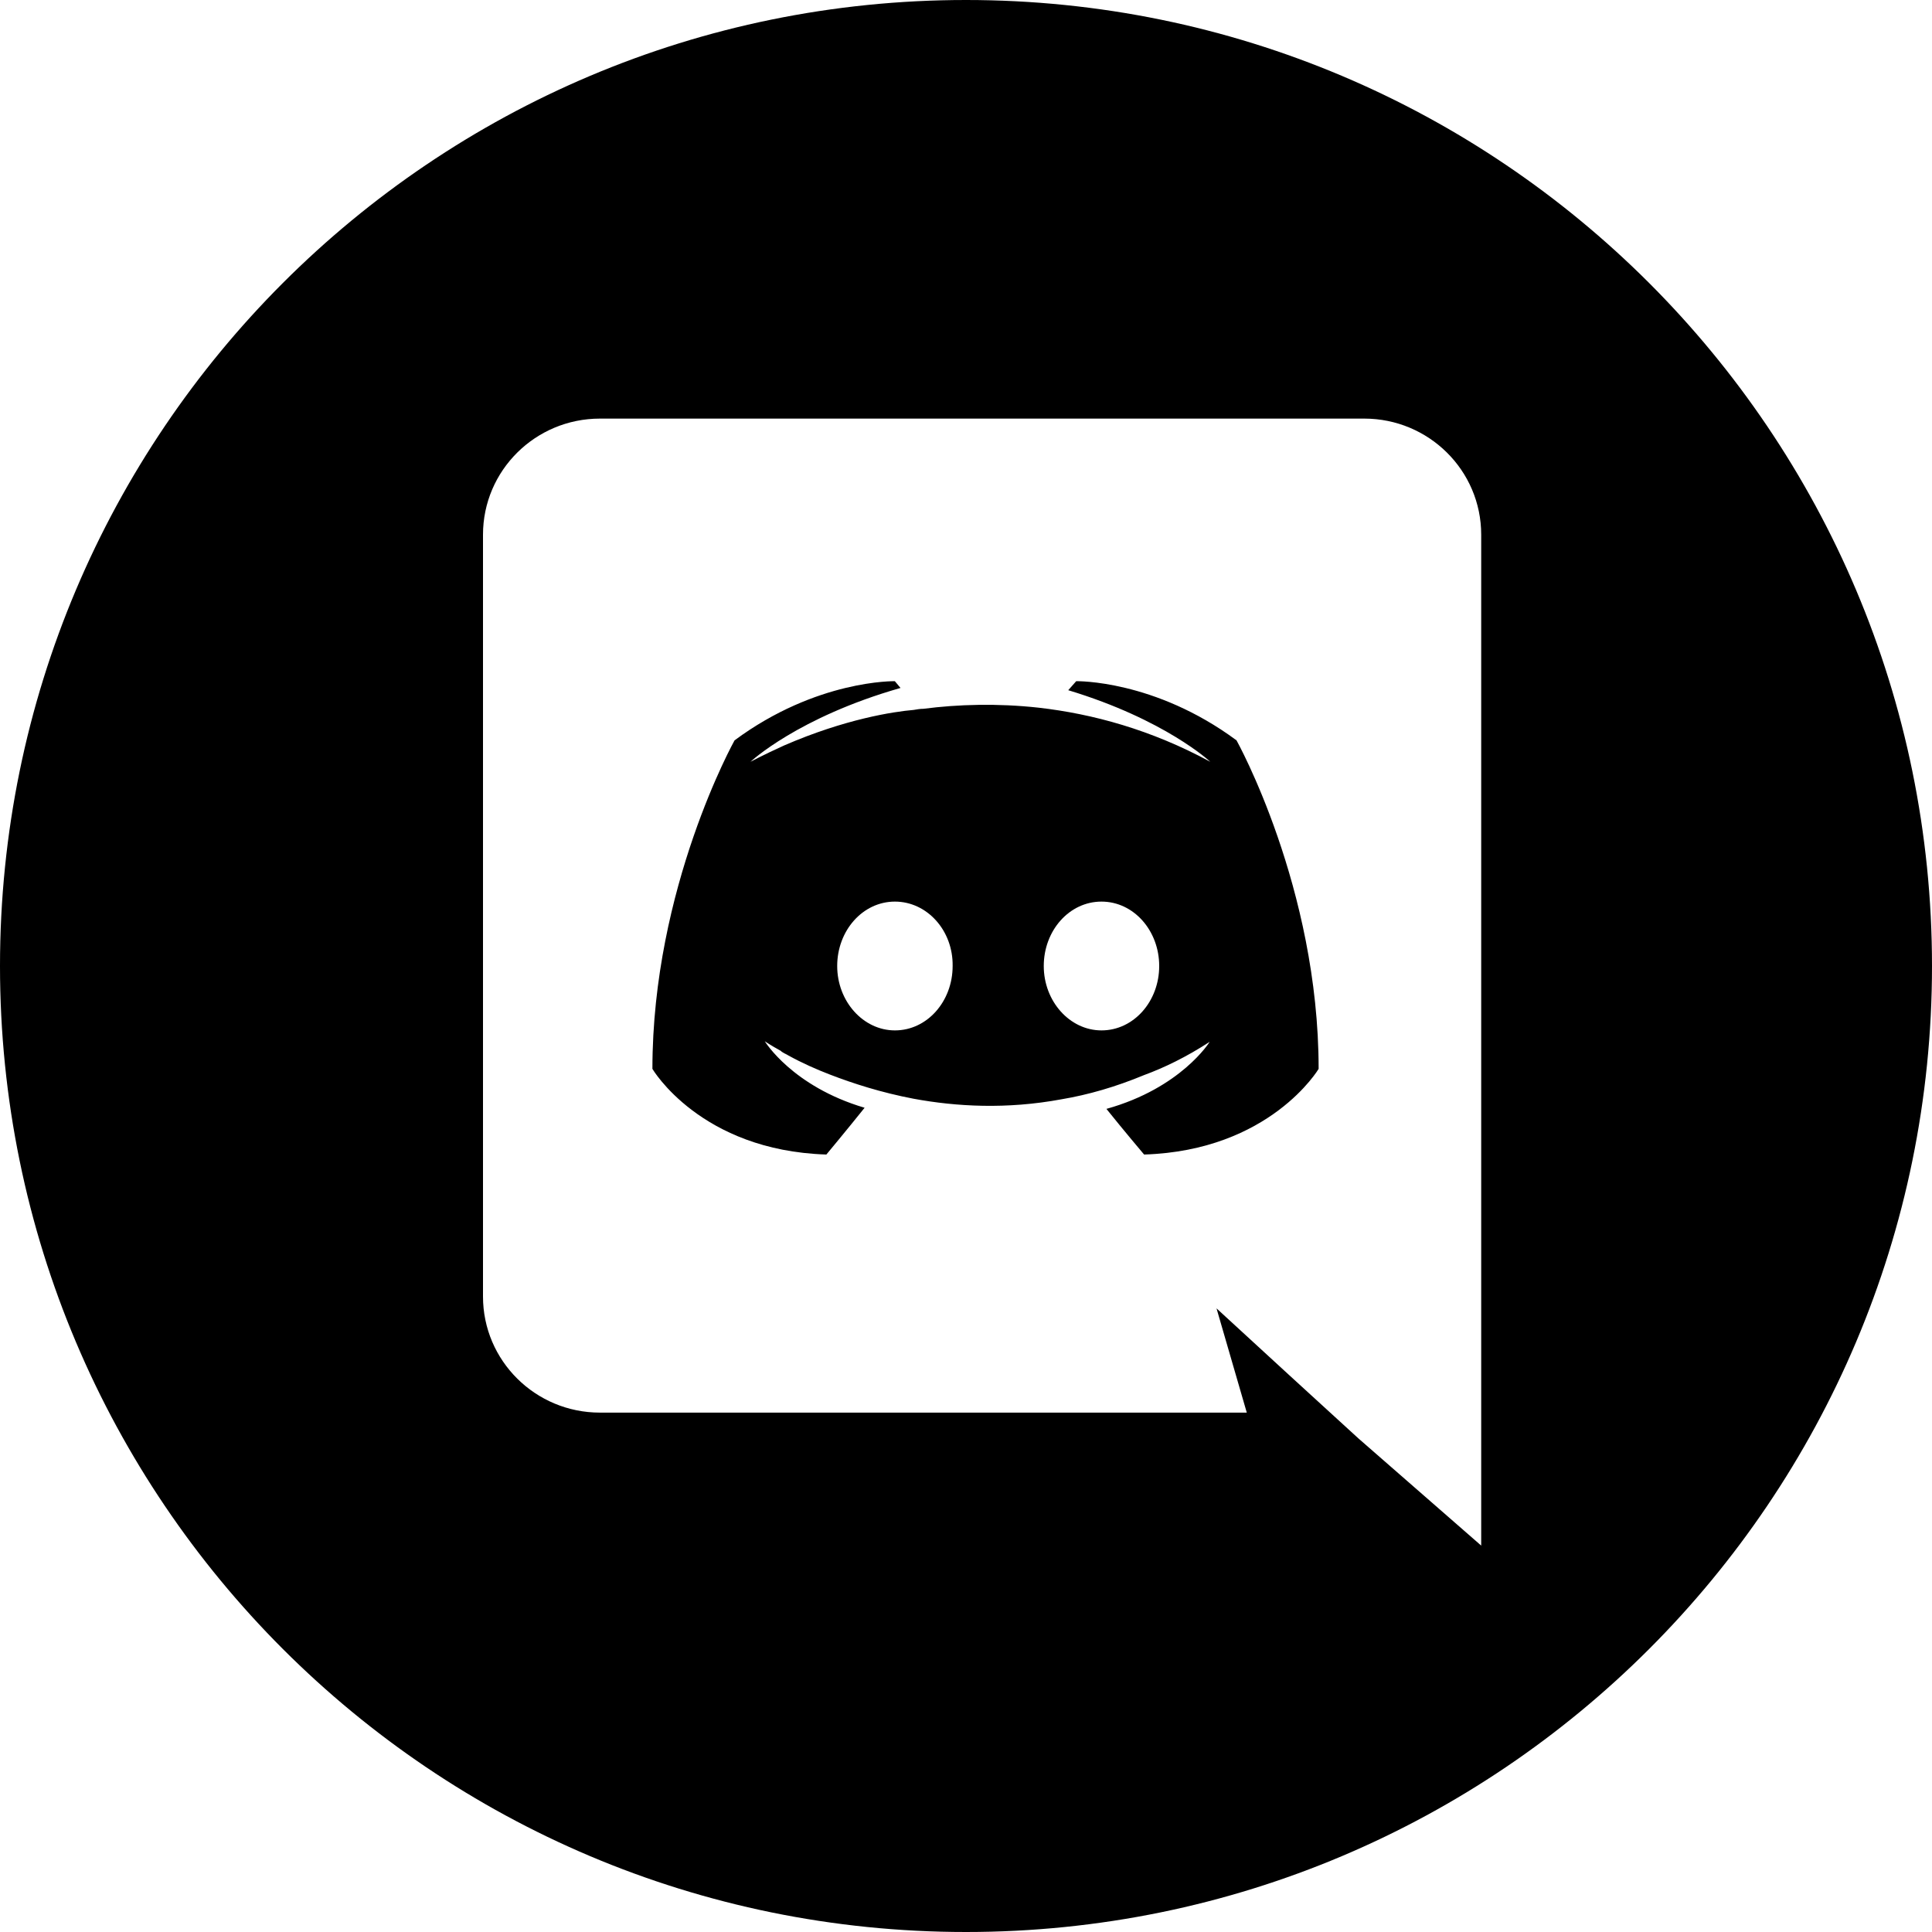
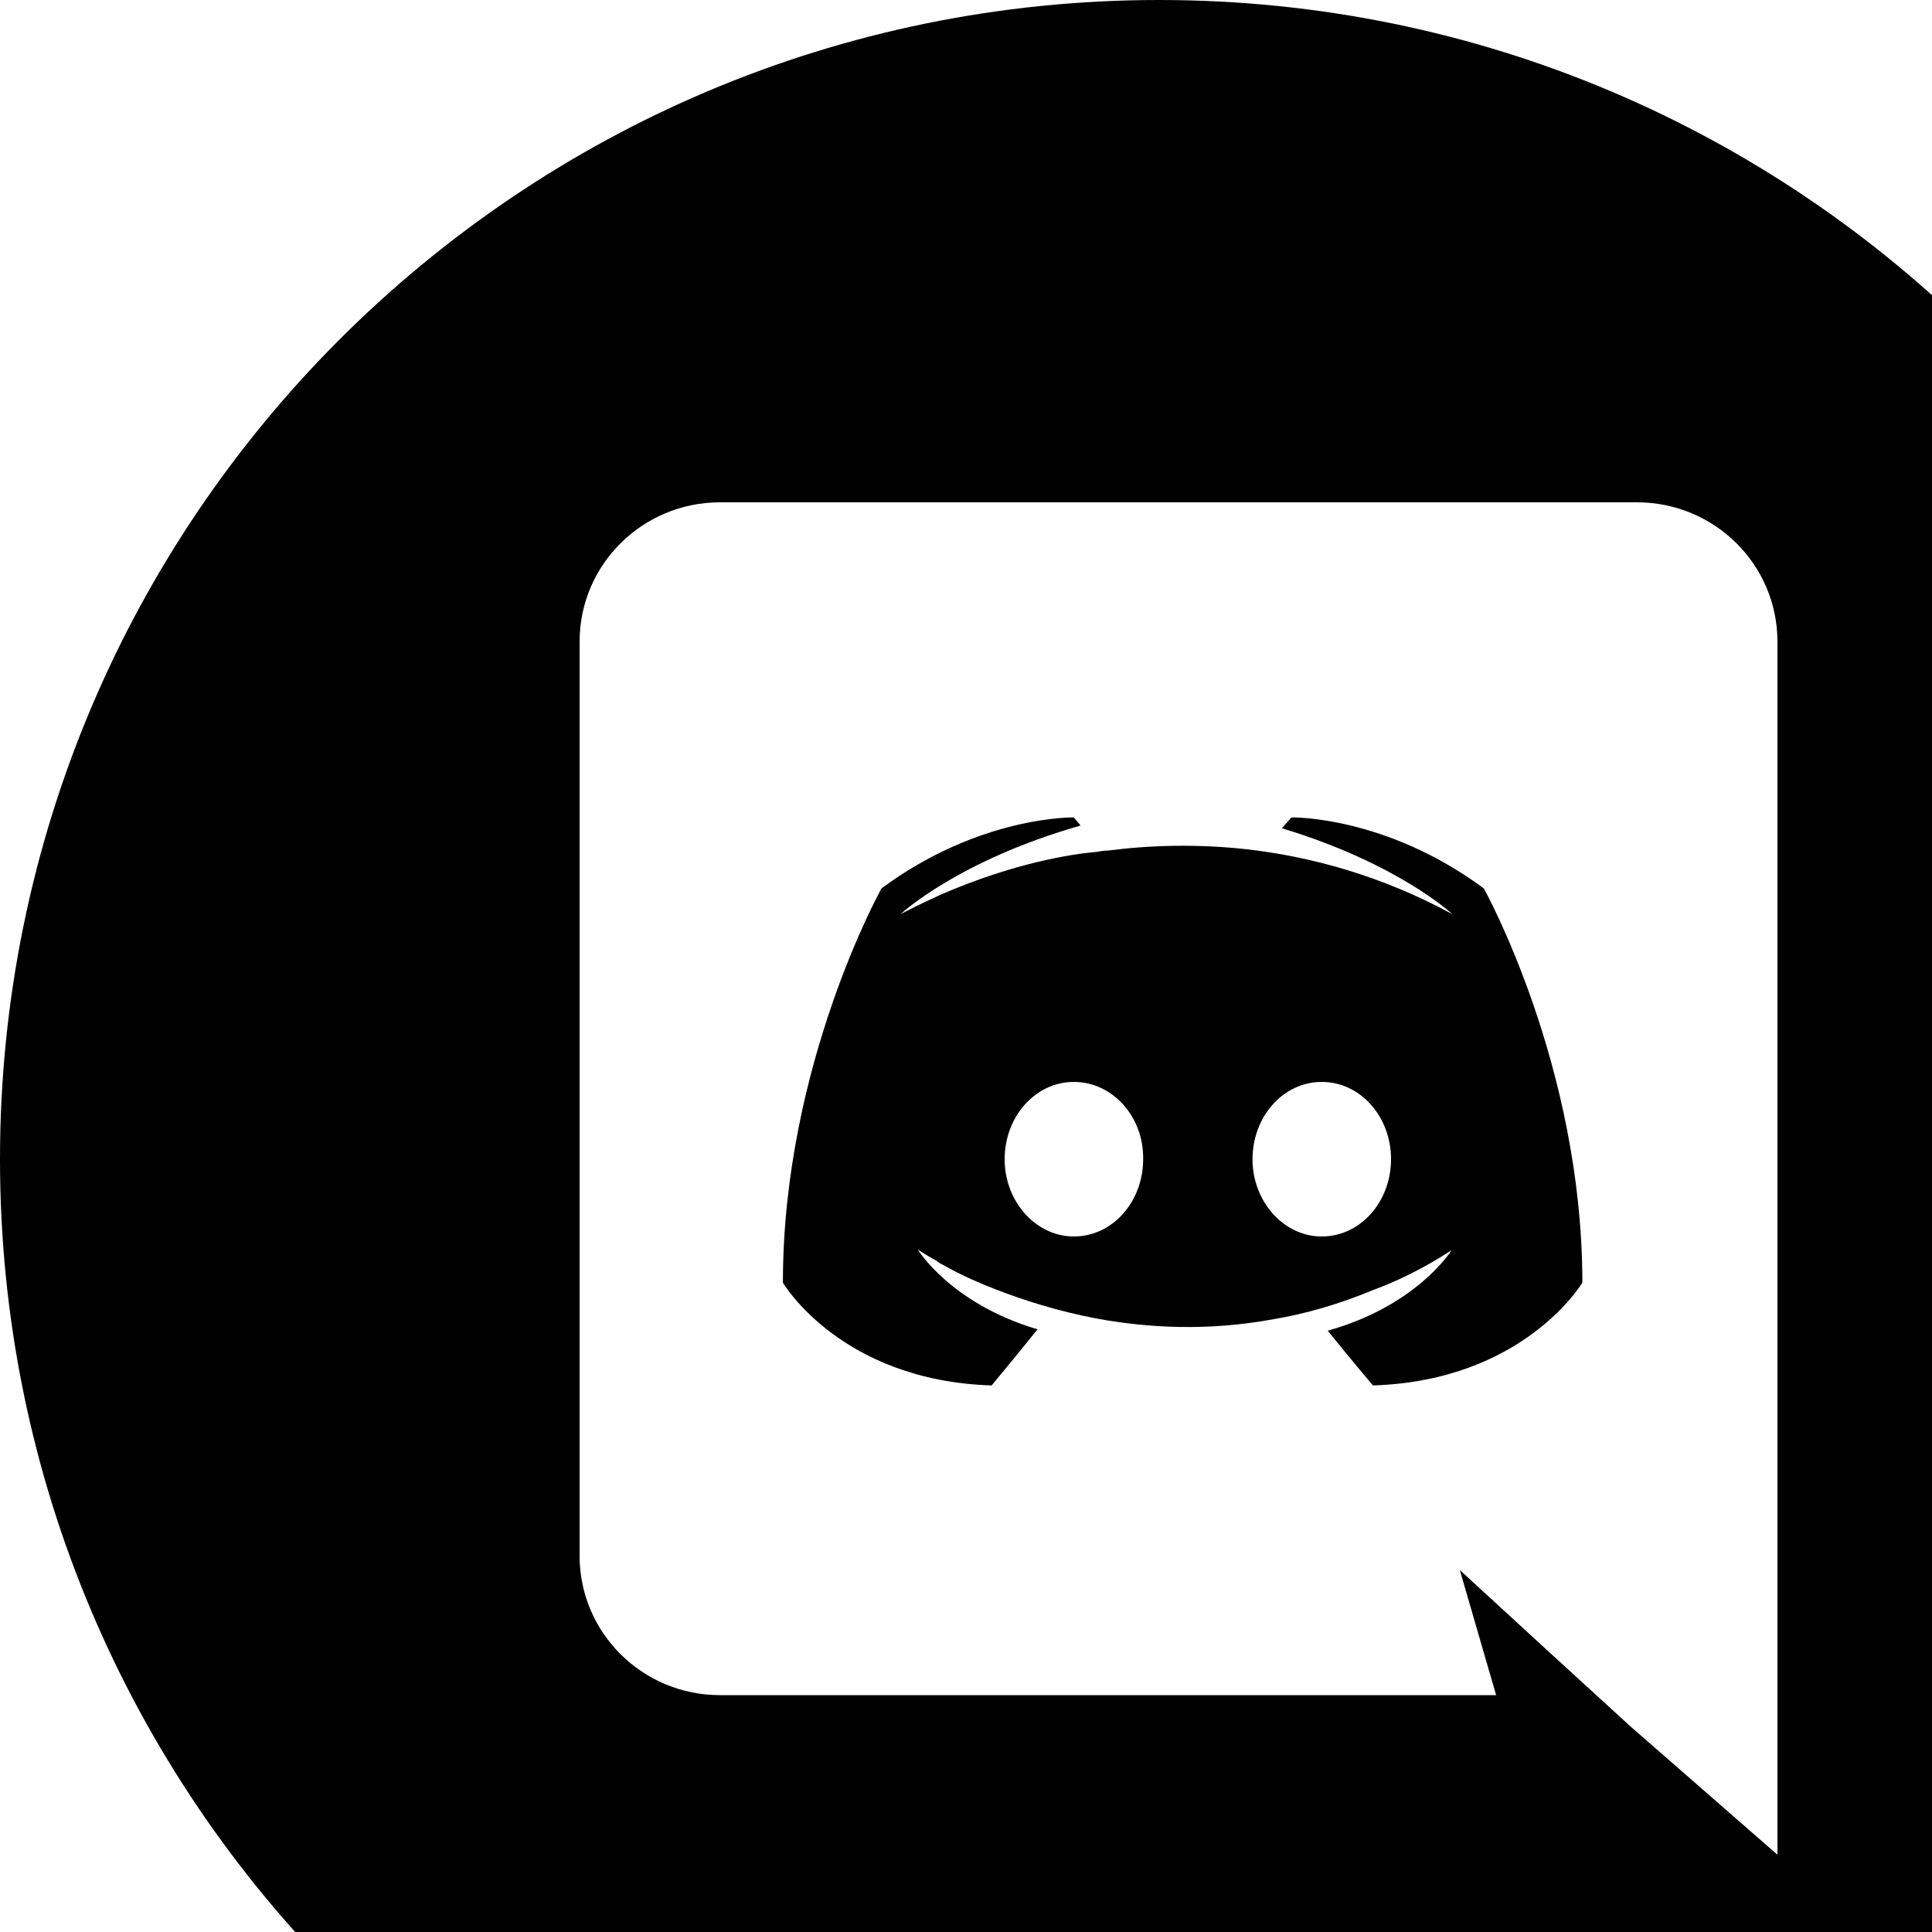
- <svg xmlns="http://www.w3.org/2000/svg" width="48" height="48" viewBox="0 0 48 48" fill="none">
+ <svg xmlns="http://www.w3.org/2000/svg" width="40" height="40" viewBox="0 0 40 40" fill="none">
  <path fill-rule="evenodd" clip-rule="evenodd" d="M0 24C0 10.745 10.745 0 24 0C37.255 0 48 10.745 48 24C48 37.255 37.255 48 24 48C10.745 48 0 37.255 0 24ZM33.895 10.4H14.905C13.304 10.4 12 11.688 12 13.284V32.212C12 33.808 13.304 35.096 14.905 35.096H30.976L30.224 32.506L32.038 34.172L33.753 35.74L36.8 38.4V13.284C36.8 11.688 35.496 10.4 33.895 10.4Z" fill="black" />
  <path fill-rule="evenodd" clip-rule="evenodd" d="M28.425 28.684C28.425 28.684 27.915 28.082 27.489 27.55C29.346 27.032 30.054 25.884 30.054 25.884C29.473 26.262 28.921 26.528 28.425 26.71C27.716 27.004 27.036 27.2 26.37 27.312C25.009 27.564 23.762 27.494 22.699 27.298C21.892 27.144 21.197 26.92 20.616 26.696C20.29 26.57 19.936 26.416 19.582 26.22C19.539 26.192 19.497 26.178 19.454 26.15C19.426 26.136 19.412 26.122 19.398 26.108C19.142 25.968 19.001 25.87 19.001 25.87C19.001 25.87 19.681 26.99 21.481 27.522C21.055 28.054 20.531 28.684 20.531 28.684C17.399 28.586 16.209 26.556 16.209 26.556C16.209 22.048 18.25 18.394 18.25 18.394C20.29 16.882 22.232 16.924 22.232 16.924L22.373 17.092C19.823 17.82 18.646 18.926 18.646 18.926C18.646 18.926 18.958 18.758 19.483 18.52C20.999 17.862 22.203 17.68 22.699 17.638C22.785 17.624 22.855 17.61 22.94 17.61C23.805 17.498 24.783 17.47 25.803 17.582C27.149 17.736 28.595 18.128 30.069 18.926C30.069 18.926 28.949 17.876 26.54 17.148L26.738 16.924C26.738 16.924 28.68 16.882 30.721 18.394C30.721 18.394 32.761 22.048 32.761 26.556C32.761 26.556 31.557 28.586 28.425 28.684ZM22.234 22.4C21.433 22.4 20.8 23.121 20.8 24C20.8 24.879 21.447 25.6 22.234 25.6C23.035 25.6 23.668 24.879 23.668 24C23.682 23.121 23.035 22.4 22.234 22.4ZM27.366 22.4C26.564 22.4 25.932 23.121 25.932 24C25.932 24.879 26.579 25.6 27.366 25.6C28.167 25.6 28.8 24.879 28.8 24C28.8 23.121 28.167 22.4 27.366 22.4Z" fill="black" />
</svg>
